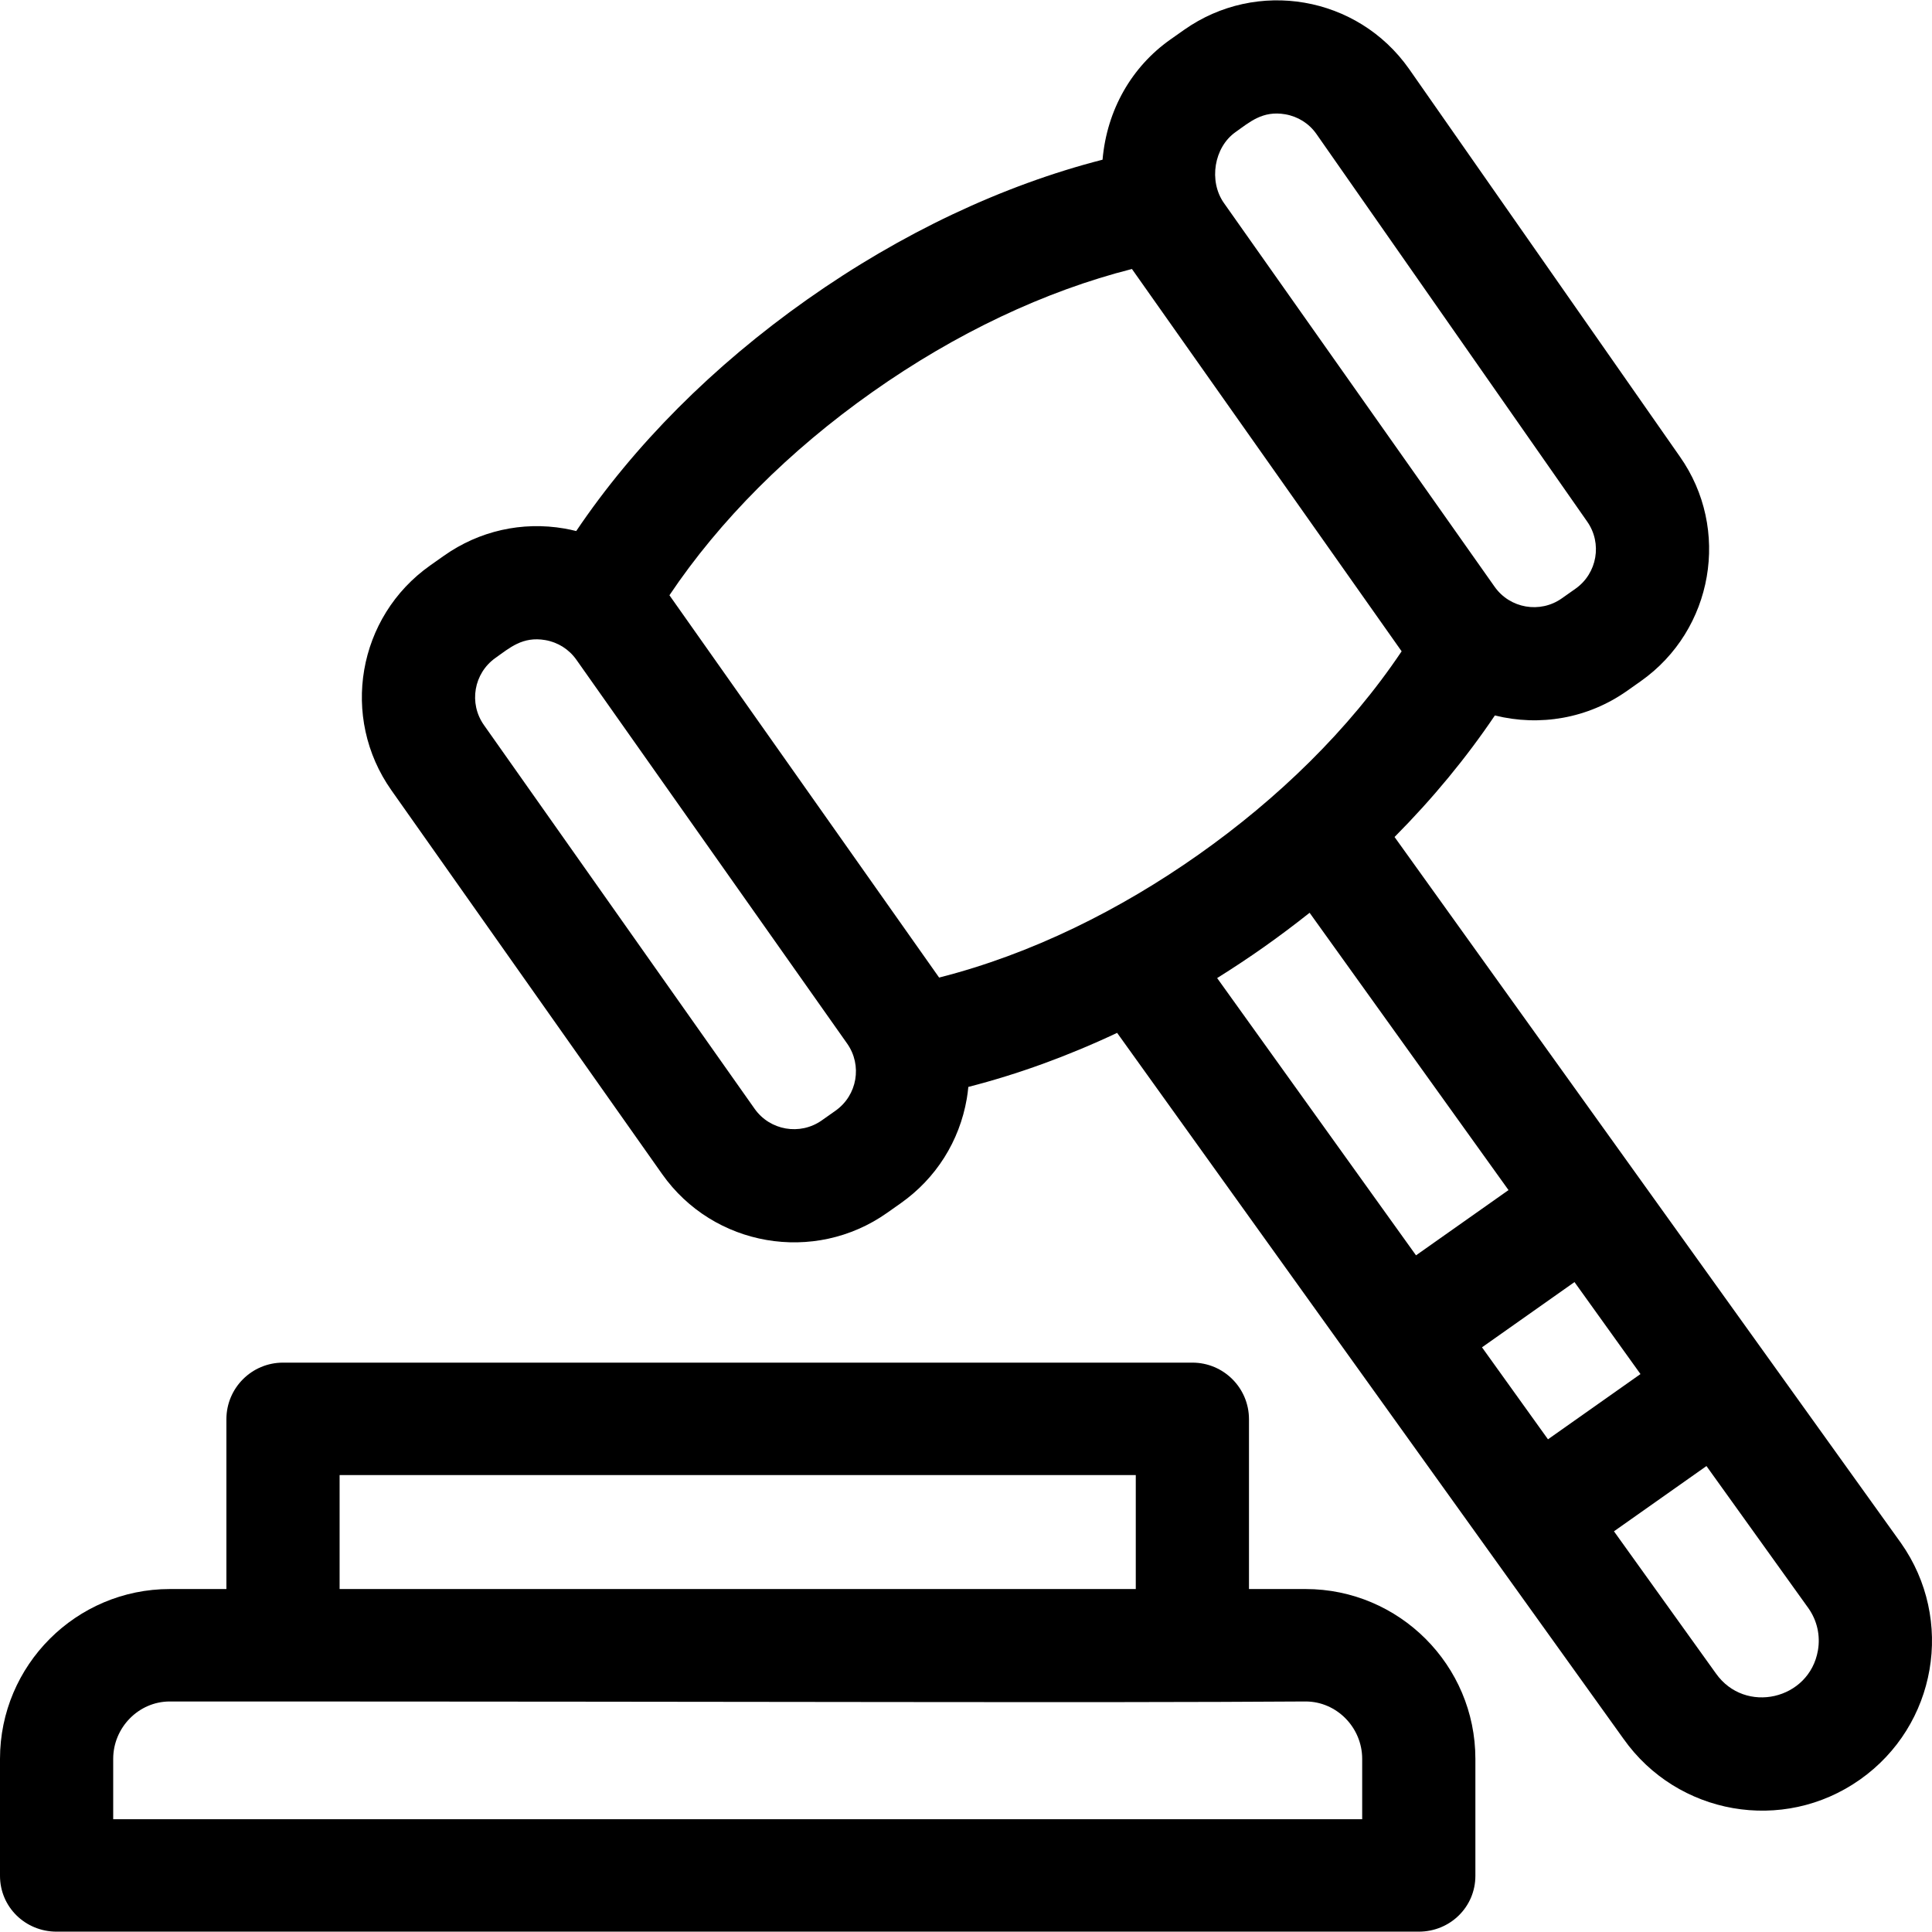
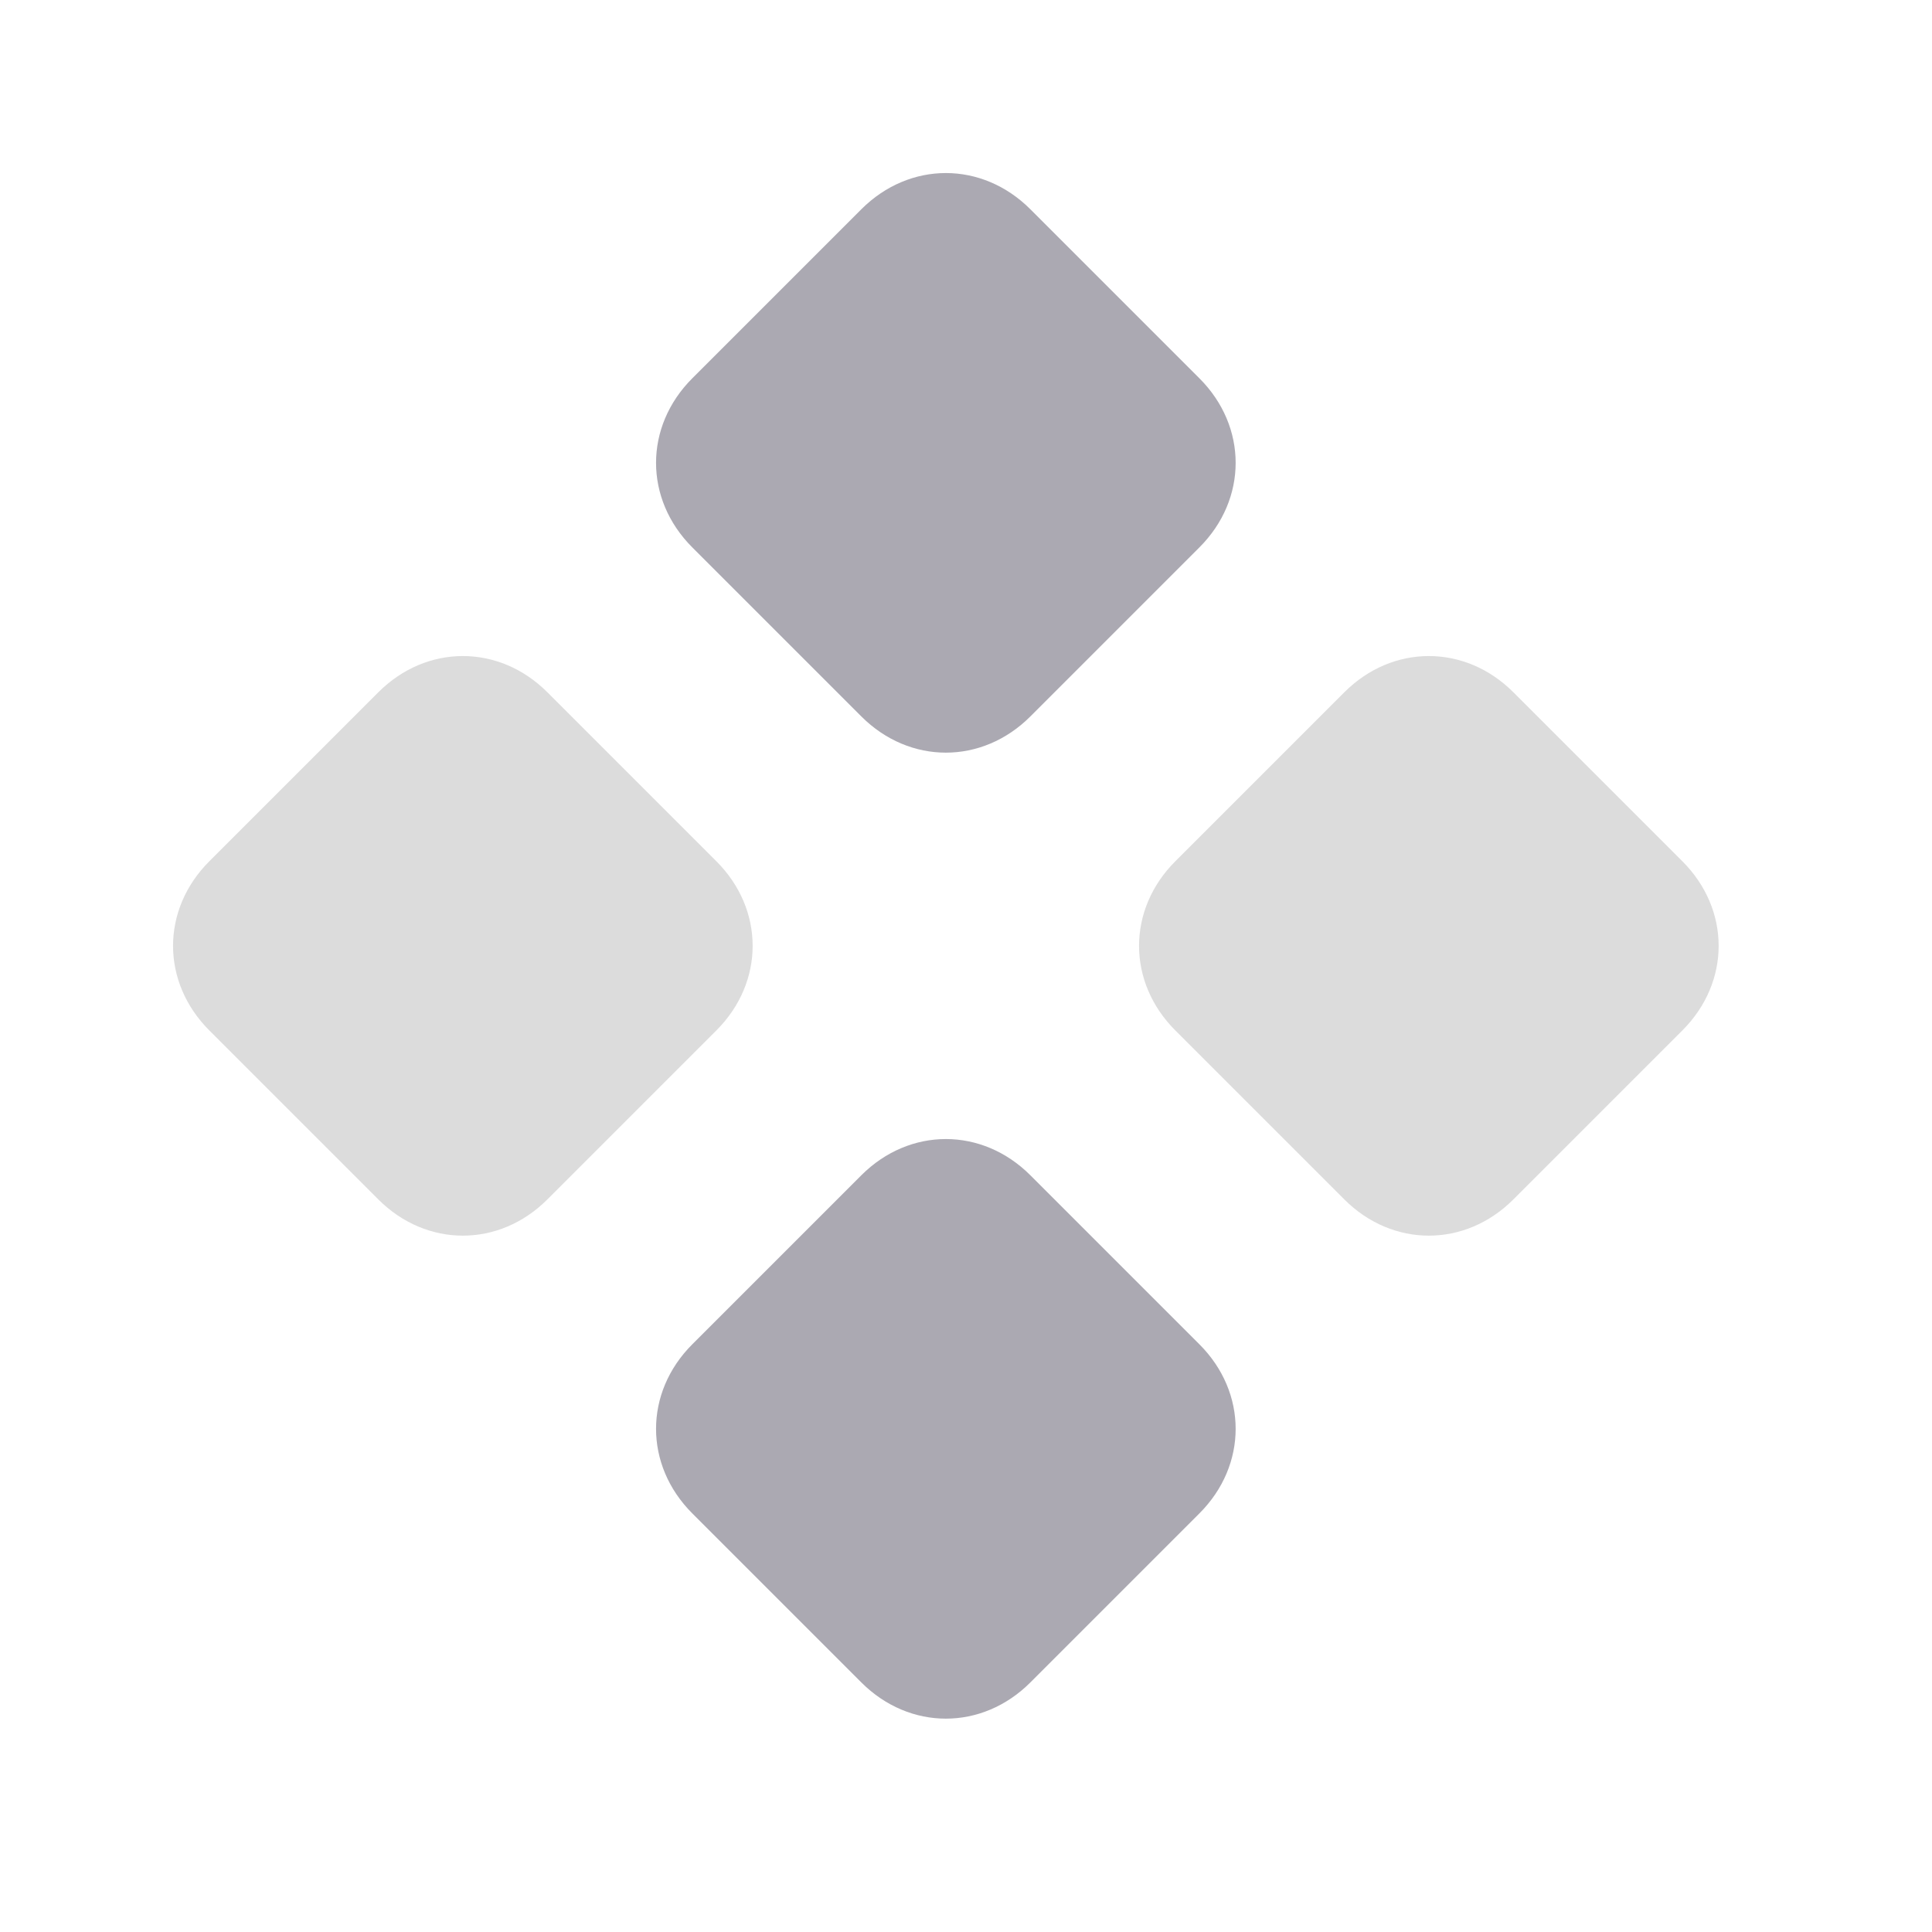
- <svg xmlns="http://www.w3.org/2000/svg" version="1.1" id="Capa_1" x="0px" y="0px" viewBox="0 0 512 512" style="enable-background:new 0 0 512 512;" xml:space="preserve">
-   <g>
-     <g>
-       <path d="M345.993,421.111h-15v-44.999c0-8.284-6.716-15-15-15H74.998c-8.284,0-15,6.716-15,15v44.999h-15    C20.187,421.111,0,441.297,0,466.11v30.999c0,8.284,6.716,14.8,15,14.8h360.992c8.284,0,15-6.516,15-14.8V466.11    C390.992,441.297,370.805,421.111,345.993,421.111z M89.998,390.911h210.995v30.199H89.998V390.911z M360.992,482.109H29.999v-16    c0-8.271,6.729-15.2,15-15.2c168.437,0,242.639,0.389,300.994,0c8.271,0,15,6.929,15,15.2V482.109z" />
-     </g>
-   </g>
-   <g>
-     <g>
-       <path d="M503.758,408.889c-0.023-0.032-0.046-0.064-0.069-0.096L369.571,221.812c10.11-10.185,19.027-20.993,26.585-32.211    c11.879,2.963,24.618,0.831,35.029-6.513l3.638-2.566c19.273-13.596,23.891-40.336,10.336-59.552L373.384,18.221    C359.757-1.096,333.096-5.704,313.776,7.924l-3.638,2.566c-10.175,7.178-16.793,18.554-17.95,31.831    c-26.527,6.806-53.341,19.459-78.287,37.056c-24.959,17.607-45.884,38.635-61.196,61.357c-1.023-0.255-2.056-0.485-3.105-0.666    c-11.259-1.945-22.601,0.612-31.937,7.198l-3.636,2.565c-19.319,13.628-23.924,40.289-10.296,59.609l71.735,101.693    c13.602,19.281,40.344,23.885,59.609,10.296l3.636-2.565c9.336-6.586,15.549-16.414,17.494-27.671    c0.181-1.049,0.31-2.099,0.414-3.149c13.161-3.373,26.389-8.178,39.429-14.325l134.207,187.105    c14.244,20.129,42.221,25.202,62.671,10.777C513.249,457.263,518.096,429.214,503.758,408.889z M327.431,35.004    c3.727-2.629,7.155-5.756,13.175-4.715c3.363,0.581,6.297,2.436,8.225,5.168l71.775,102.749    c4.061,5.756,2.681,13.742-3.074,17.802l-3.638,2.566c-5.756,4.06-13.743,2.681-17.802-3.075L324.356,53.806    C320.258,47.997,321.715,39.036,327.431,35.004z M221.419,294.348l-3.636,2.565c-5.757,4.061-13.744,2.68-17.802-3.075    l-71.736-101.693c-4.069-5.768-2.696-13.732,3.076-17.802c3.723-2.627,7.154-5.755,13.174-4.715    c3.363,0.581,6.297,2.436,8.264,5.224l71.736,101.694C228.564,282.315,227.191,290.277,221.419,294.348z M248.878,259.066    l-71.472-101.318c13.284-19.802,31.685-38.265,53.789-53.858c22.103-15.592,45.67-26.734,68.78-32.605l71.471,101.318    c-14.034,20.92-32.933,39.145-53.789,53.857C296.856,241.134,273.341,252.851,248.878,259.066z M322.555,259.201    c4.174-2.612,8.312-5.346,12.395-8.226c4.155-2.931,8.185-5.967,12.109-9.079l52.713,73.489l-24.513,17.292L322.555,259.201z     M392.744,357.055l24.513-17.292l17.486,24.377l-24.513,17.292L392.744,357.055z M481.769,437.381    c-2.258,13.071-19.316,17.04-27.037,6.094c-0.023-0.032-0.045-0.064-0.069-0.096l-26.947-37.568l24.513-17.292l27.043,37.703    C481.561,429.487,482.448,433.449,481.769,437.381z" />
-     </g>
-   </g>
-   <g>
- </g>
-   <g>
- </g>
-   <g>
- </g>
-   <g>
- </g>
-   <g>
- </g>
-   <g>
- </g>
-   <g>
- </g>
-   <g>
- </g>
-   <g>
- </g>
-   <g>
- </g>
-   <g>
- </g>
-   <g>
- </g>
-   <g>
- </g>
-   <g>
- </g>
-   <g>
- </g>
+ <svg xmlns="http://www.w3.org/2000/svg" width="22" height="22" viewBox="0 0 22 22" fill="none">
+   <path d="M2.383 9.808L4.308 7.883C4.858 7.333 5.683 7.333 6.233 7.883L8.158 9.808C8.708 10.358 8.708 11.183 8.158 11.733L6.233 13.658C5.683 14.208 4.858 14.208 4.308 13.658L2.383 11.733C1.833 11.183 1.833 10.358 2.383 9.808ZM13.383 9.808L15.308 7.883C15.858 7.333 16.683 7.333 17.233 7.883L19.158 9.808C19.708 10.358 19.708 11.183 19.158 11.733L17.233 13.658C16.683 14.208 15.858 14.208 15.308 13.658L13.383 11.733C12.833 11.183 12.833 10.358 13.383 9.808Z" fill="#DCDCDC" />
+   <path d="M7.883 15.308L9.808 13.383C10.358 12.833 11.183 12.833 11.733 13.383L13.658 15.308C14.208 15.858 14.208 16.683 13.658 17.233L11.733 19.158C11.183 19.708 10.358 19.708 9.808 19.158L7.883 17.233C7.333 16.683 7.333 15.858 7.883 15.308ZM7.883 4.308L9.808 2.383C10.358 1.833 11.183 1.833 11.733 2.383L13.658 4.308C14.208 4.858 14.208 5.683 13.658 6.233L11.733 8.158C11.183 8.708 10.358 8.708 9.808 8.158L7.883 6.233C7.333 5.683 7.333 4.858 7.883 4.308Z" fill="#ABA9B2" />
</svg>
